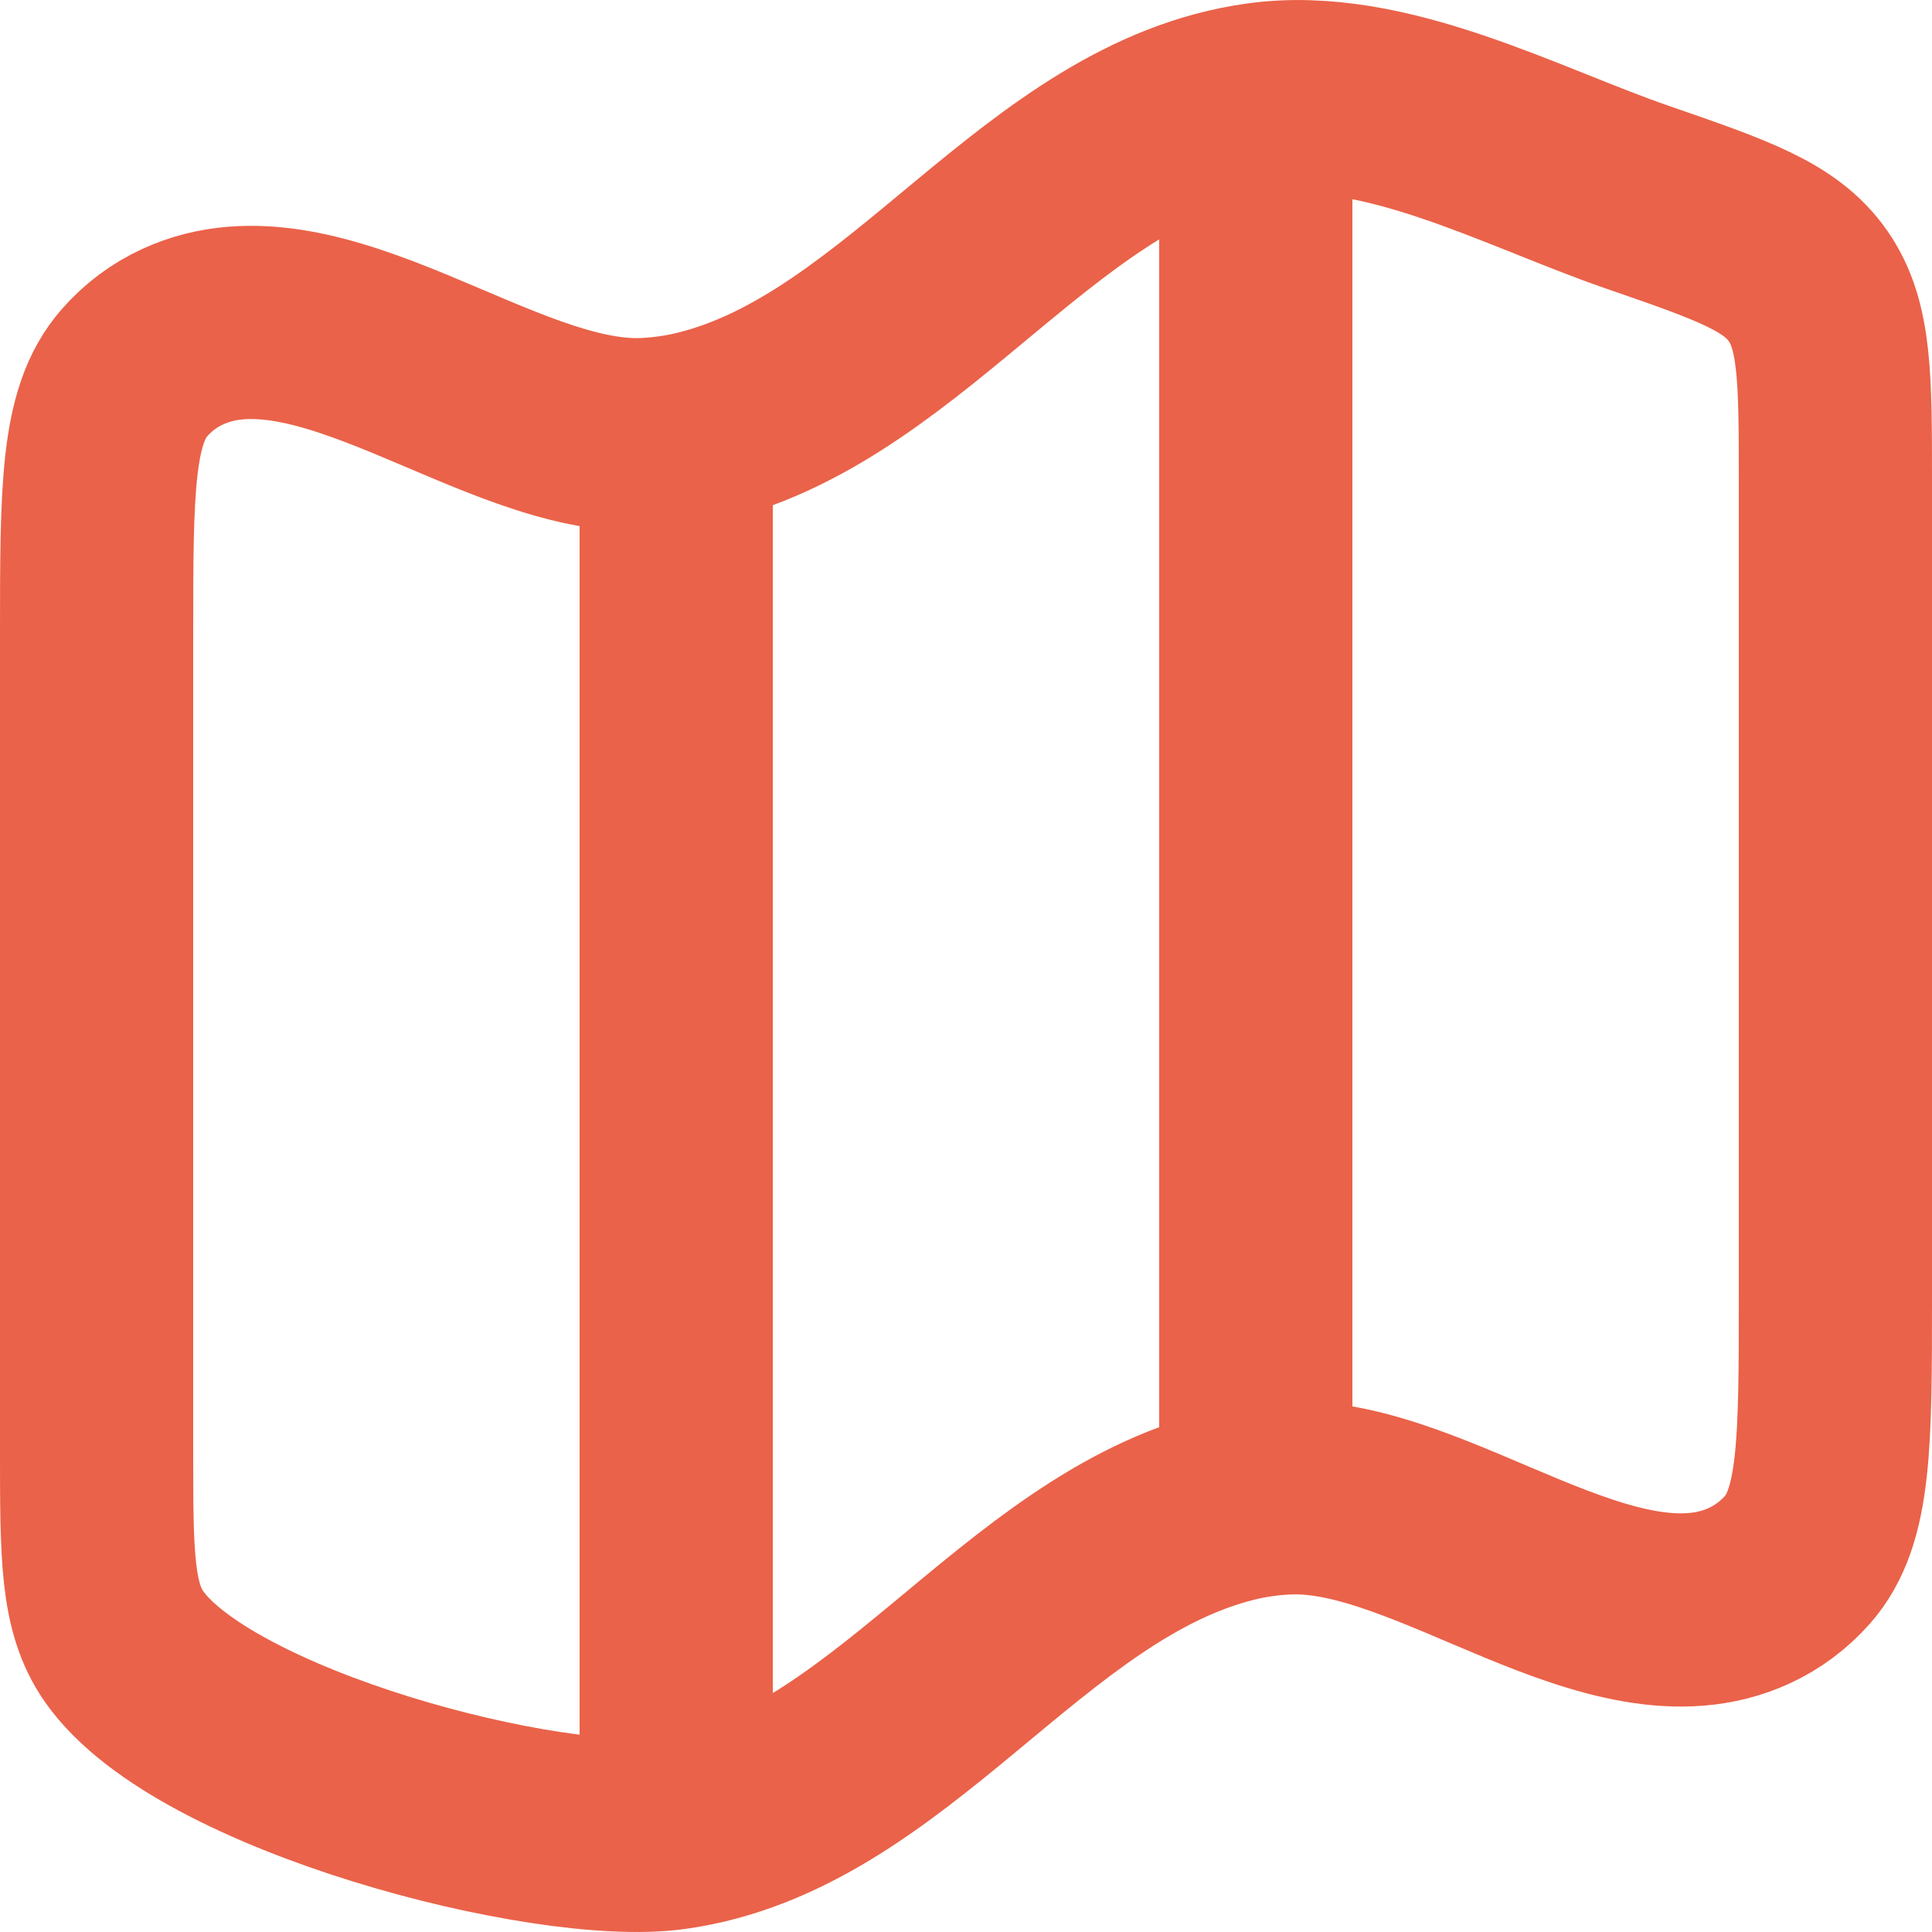
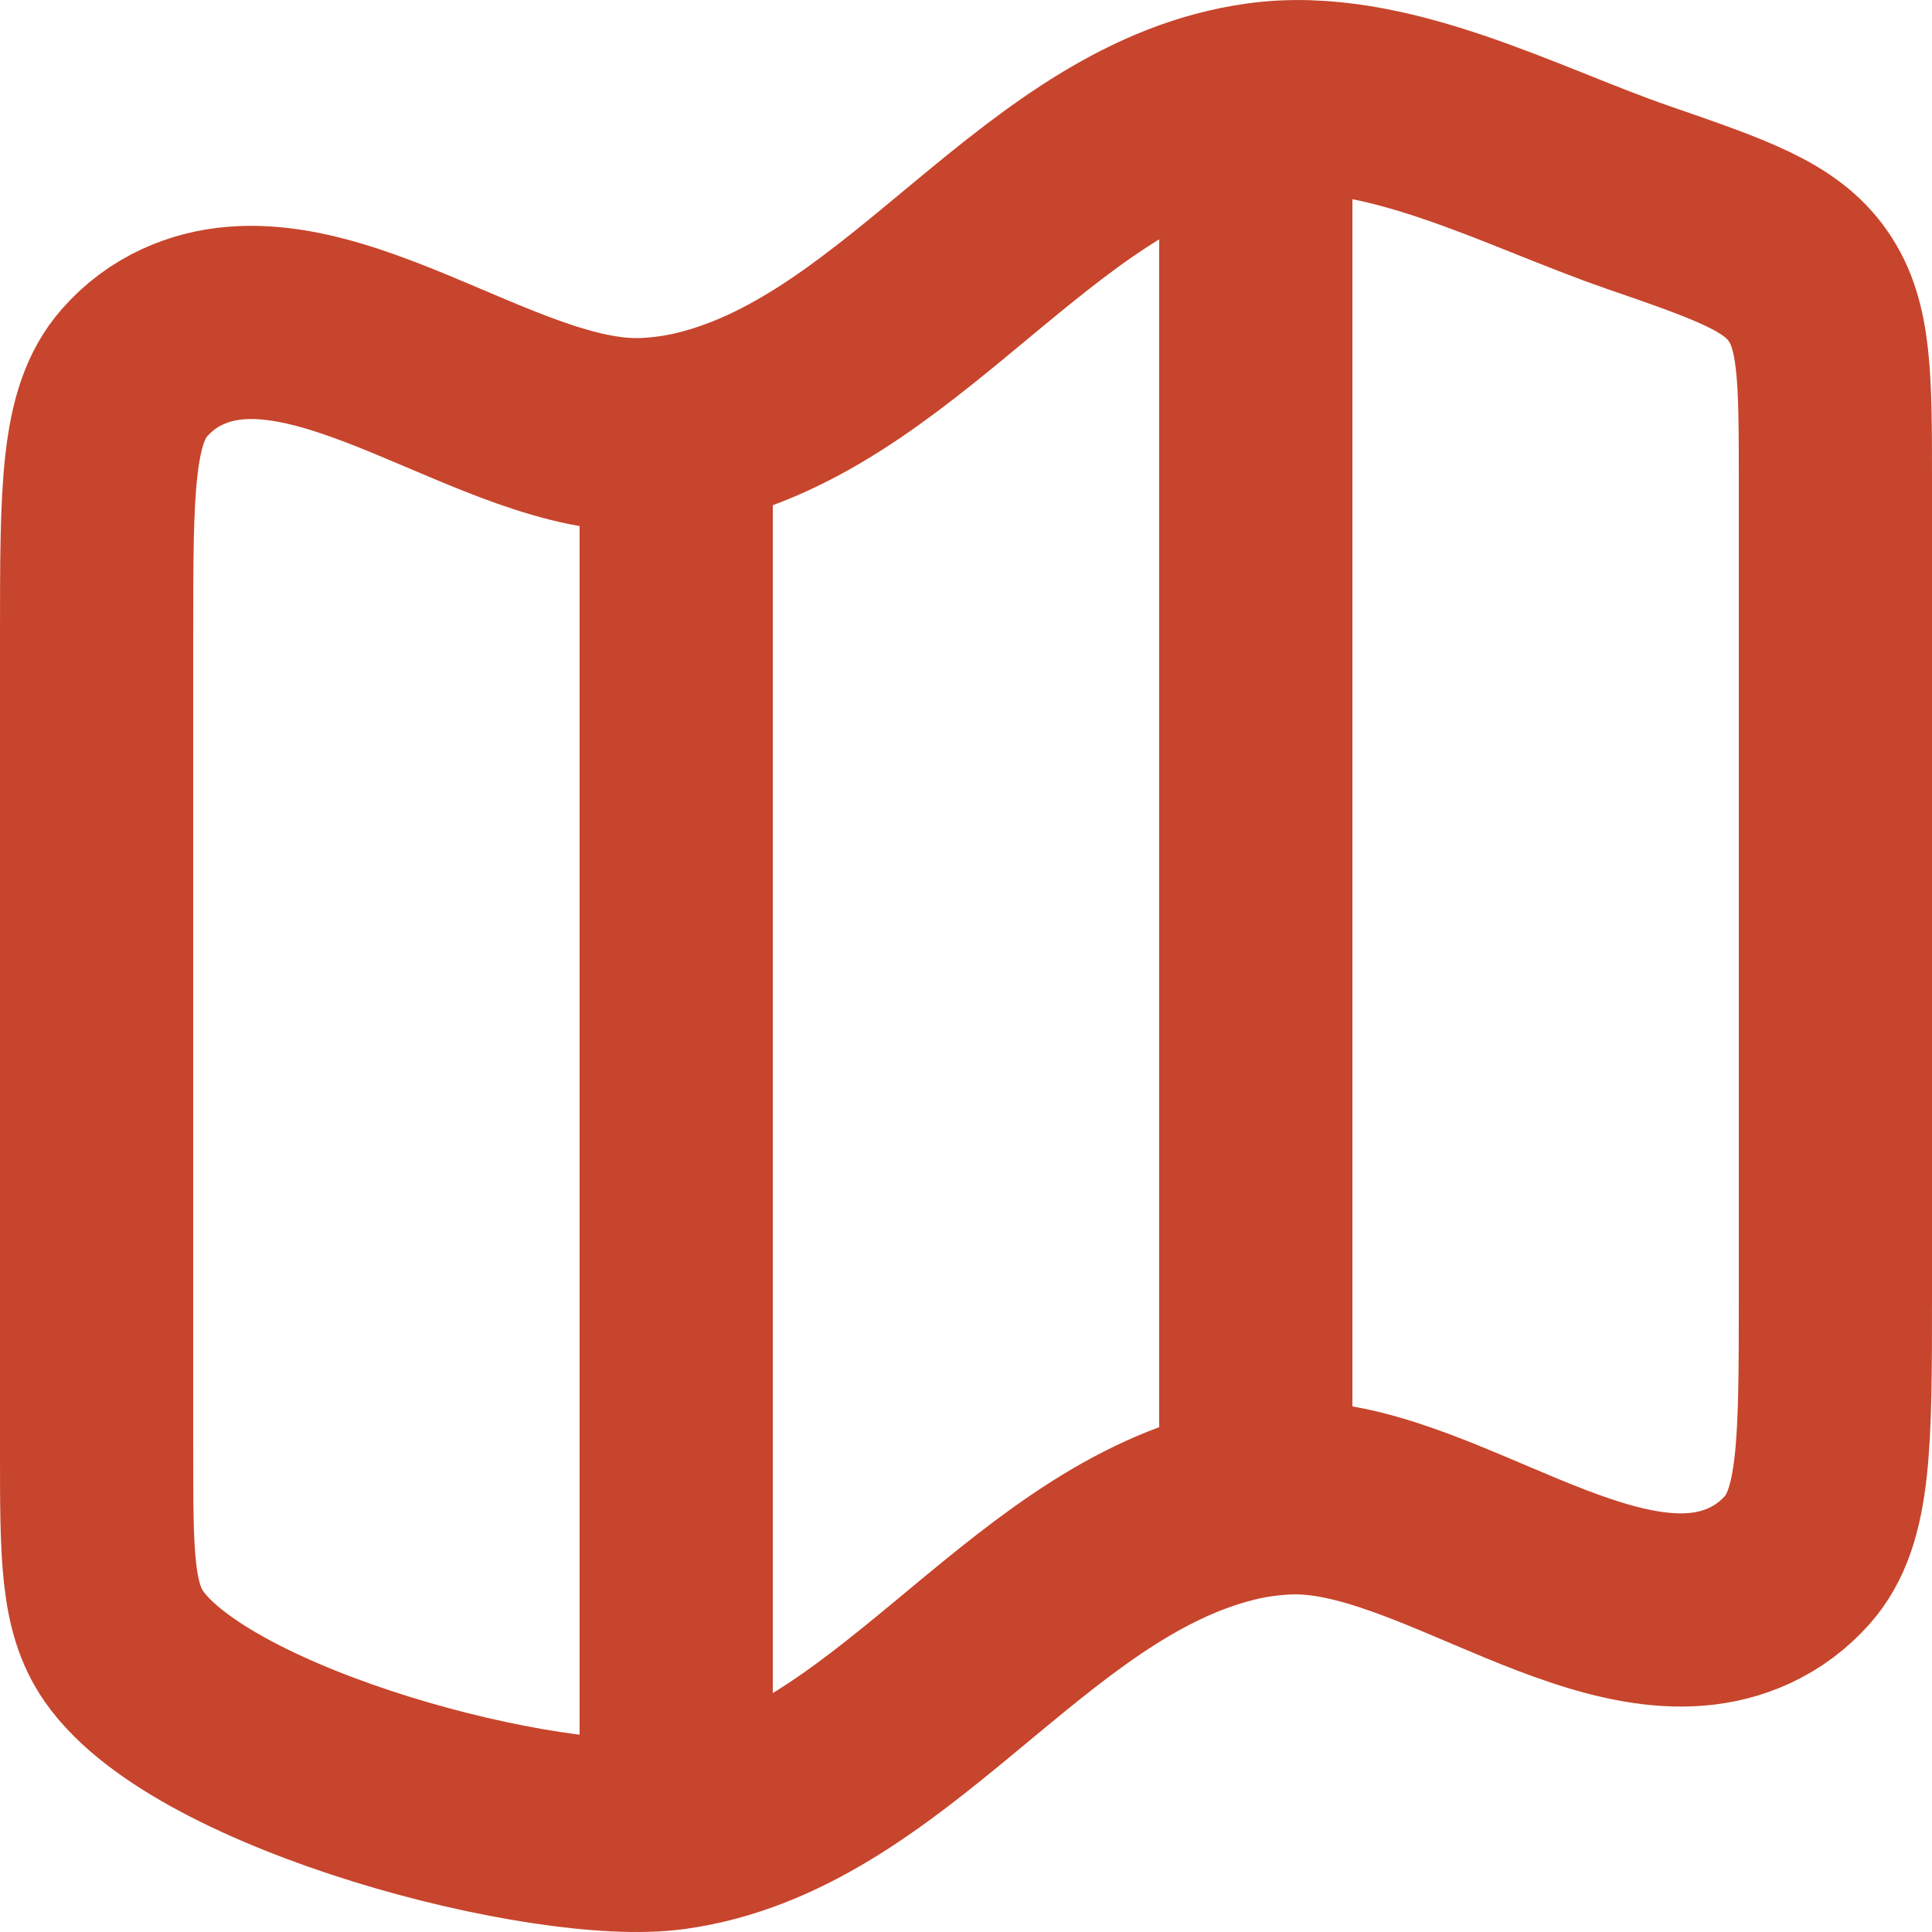
<svg xmlns="http://www.w3.org/2000/svg" width="20" height="20" viewBox="0 0 20 20" fill="none">
-   <path d="M7 4.541V18.796M13 1.181V15.436M1 6.593C1 5.066 1 4.303 1.393 3.858C1.532 3.699 1.701 3.573 1.89 3.486C3.306 2.833 5.162 4.552 6.66 4.499C6.858 4.491 7.054 4.464 7.247 4.417C9.431 3.882 10.799 1.337 13.045 1.027C14.332 0.847 15.745 1.625 16.949 2.041C17.939 2.383 18.434 2.554 18.717 2.961C19 3.368 19 3.91 19 4.99V13.412C19 14.938 19 15.702 18.607 16.147C18.469 16.303 18.3 16.43 18.11 16.518C16.694 17.171 14.838 15.453 13.34 15.506C13.142 15.513 12.945 15.54 12.753 15.587C10.569 16.122 9.201 18.667 6.955 18.978C5.674 19.156 2.108 18.228 1.283 17.043C1 16.636 1 16.096 1 15.014V6.593Z" stroke="#EA6249" stroke-width="2" stroke-linecap="round" stroke-linejoin="round" />
+   <path d="M7 4.541V18.796M13 1.181V15.436M1 6.593C1 5.066 1 4.303 1.393 3.858C1.532 3.699 1.701 3.573 1.89 3.486C3.306 2.833 5.162 4.552 6.66 4.499C6.858 4.491 7.054 4.464 7.247 4.417C9.431 3.882 10.799 1.337 13.045 1.027C14.332 0.847 15.745 1.625 16.949 2.041C17.939 2.383 18.434 2.554 18.717 2.961C19 3.368 19 3.91 19 4.99V13.412C19 14.938 19 15.702 18.607 16.147C18.469 16.303 18.3 16.43 18.11 16.518C16.694 17.171 14.838 15.453 13.34 15.506C13.142 15.513 12.945 15.54 12.753 15.587C10.569 16.122 9.201 18.667 6.955 18.978C5.674 19.156 2.108 18.228 1.283 17.043C1 16.636 1 16.096 1 15.014V6.593Z" stroke="#c7452c" stroke-width="2" stroke-linecap="round" stroke-linejoin="round" />
</svg>
